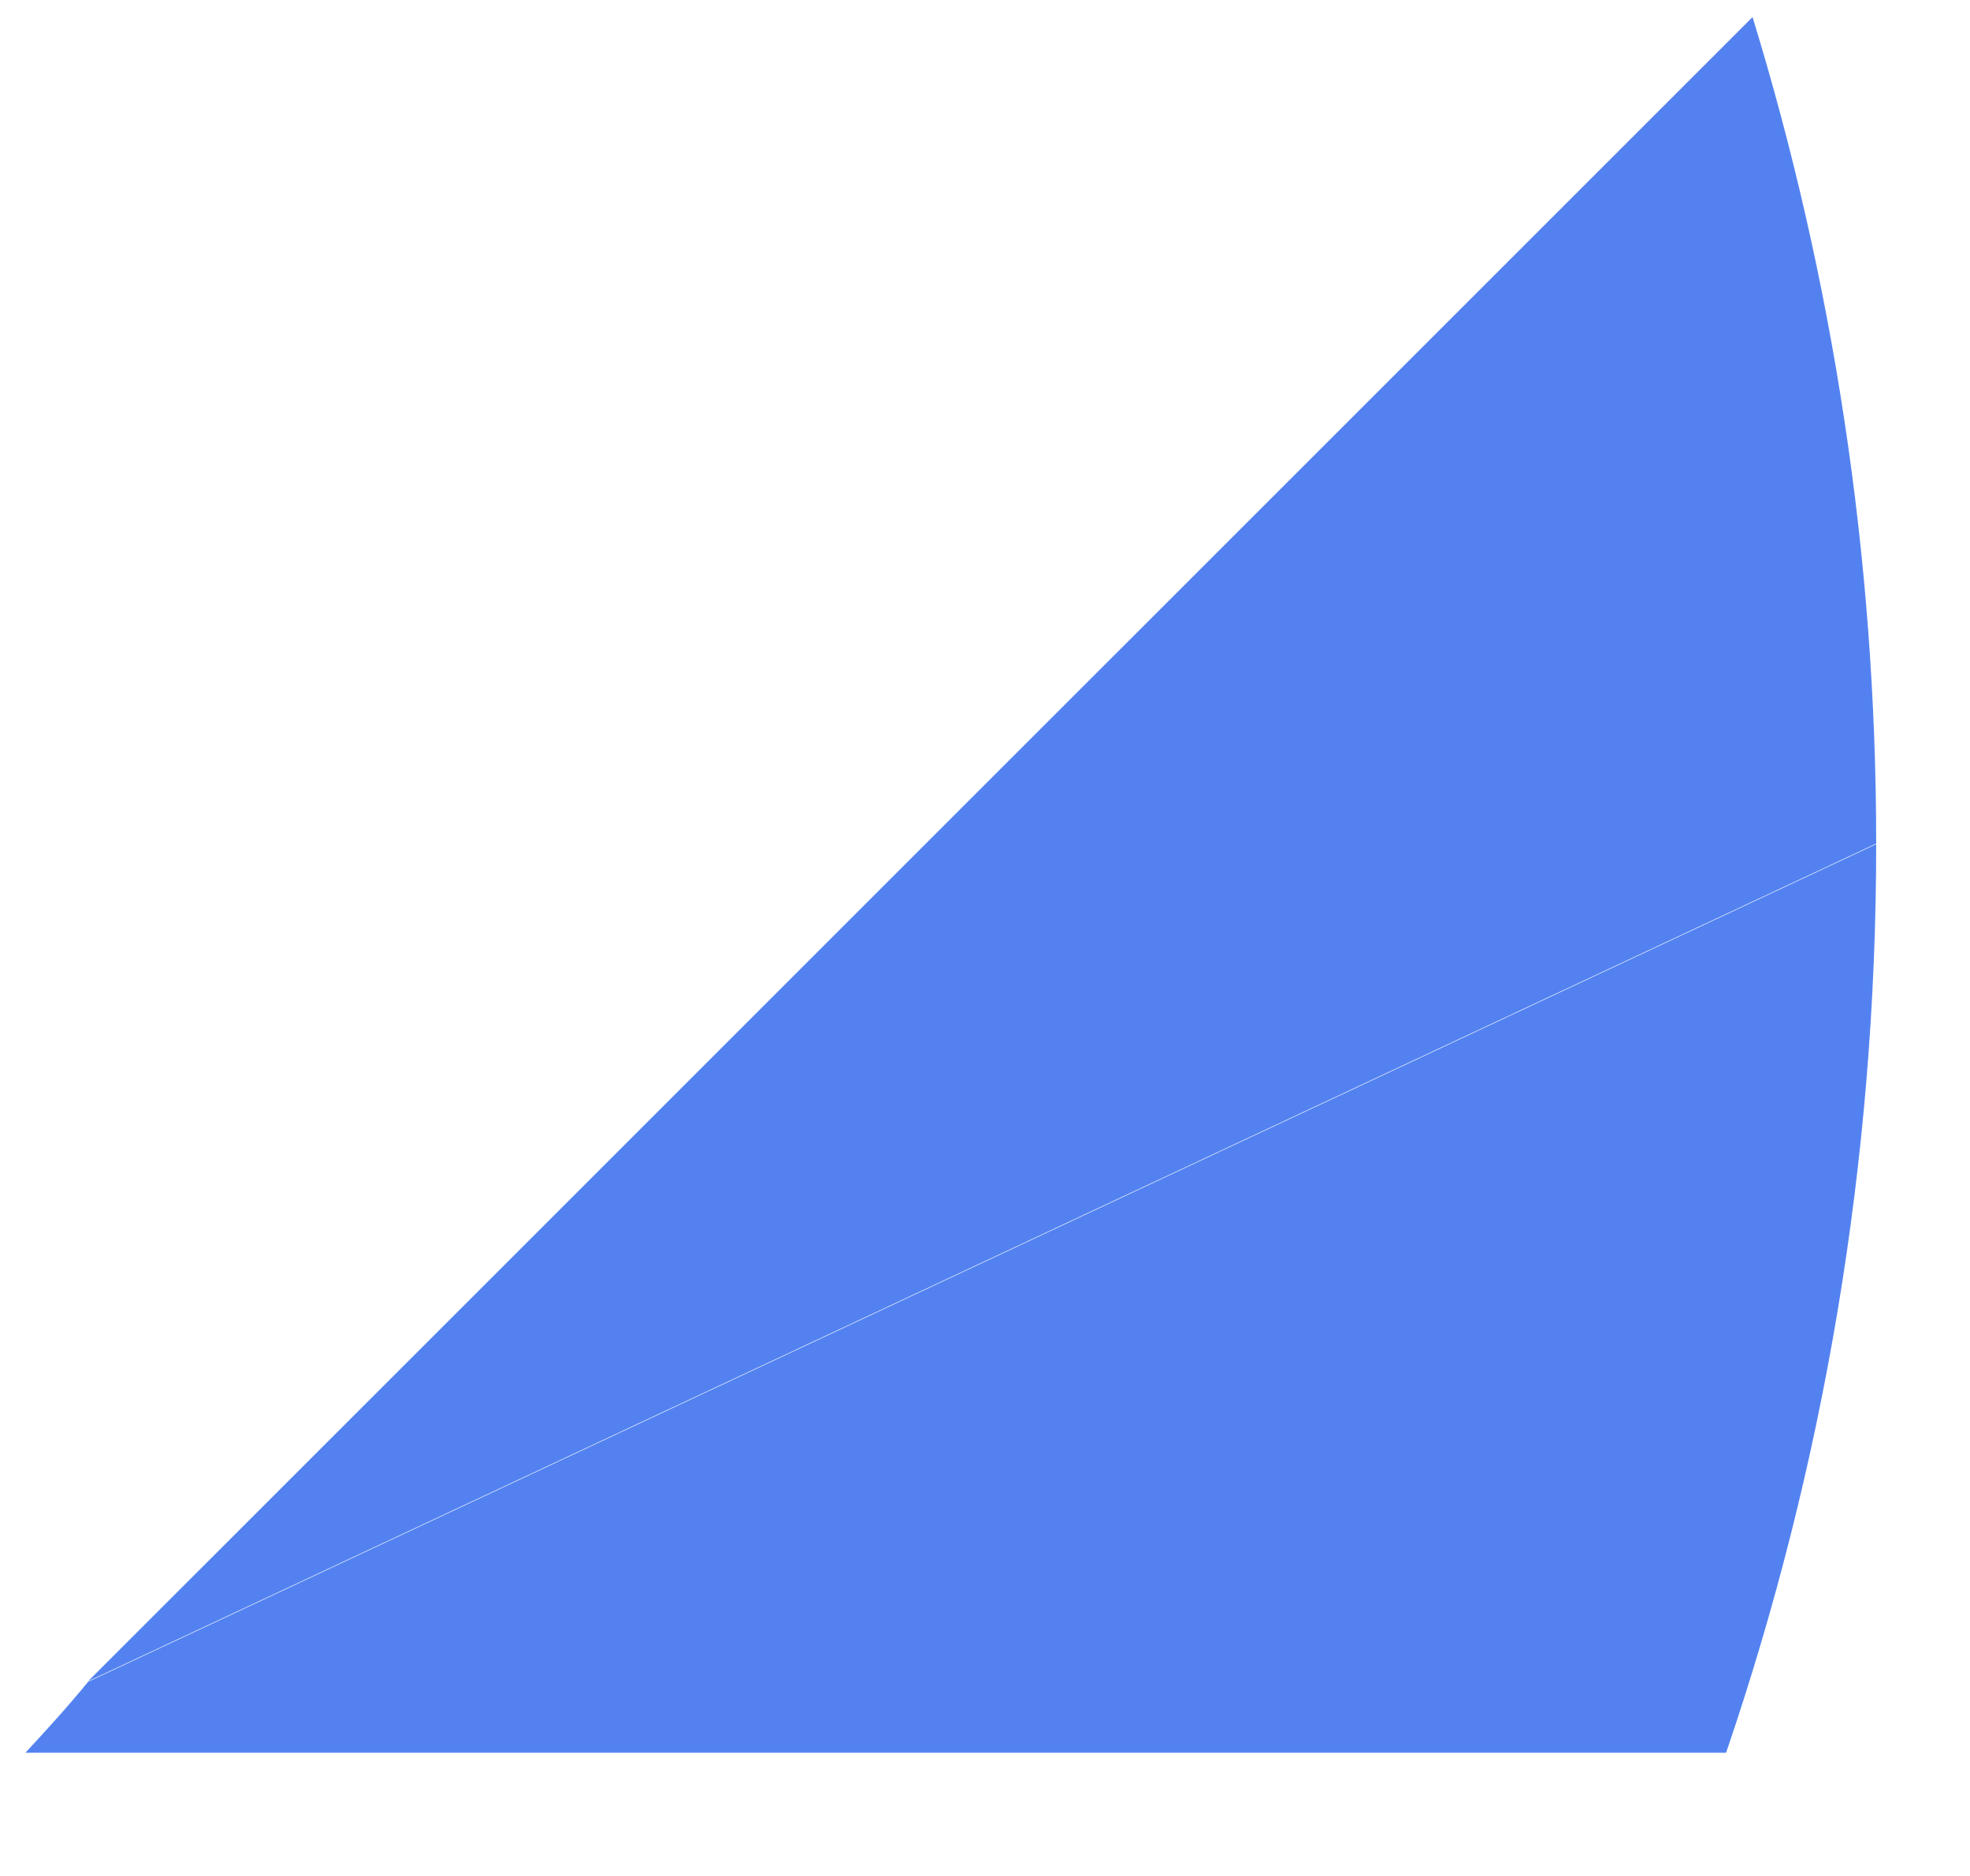
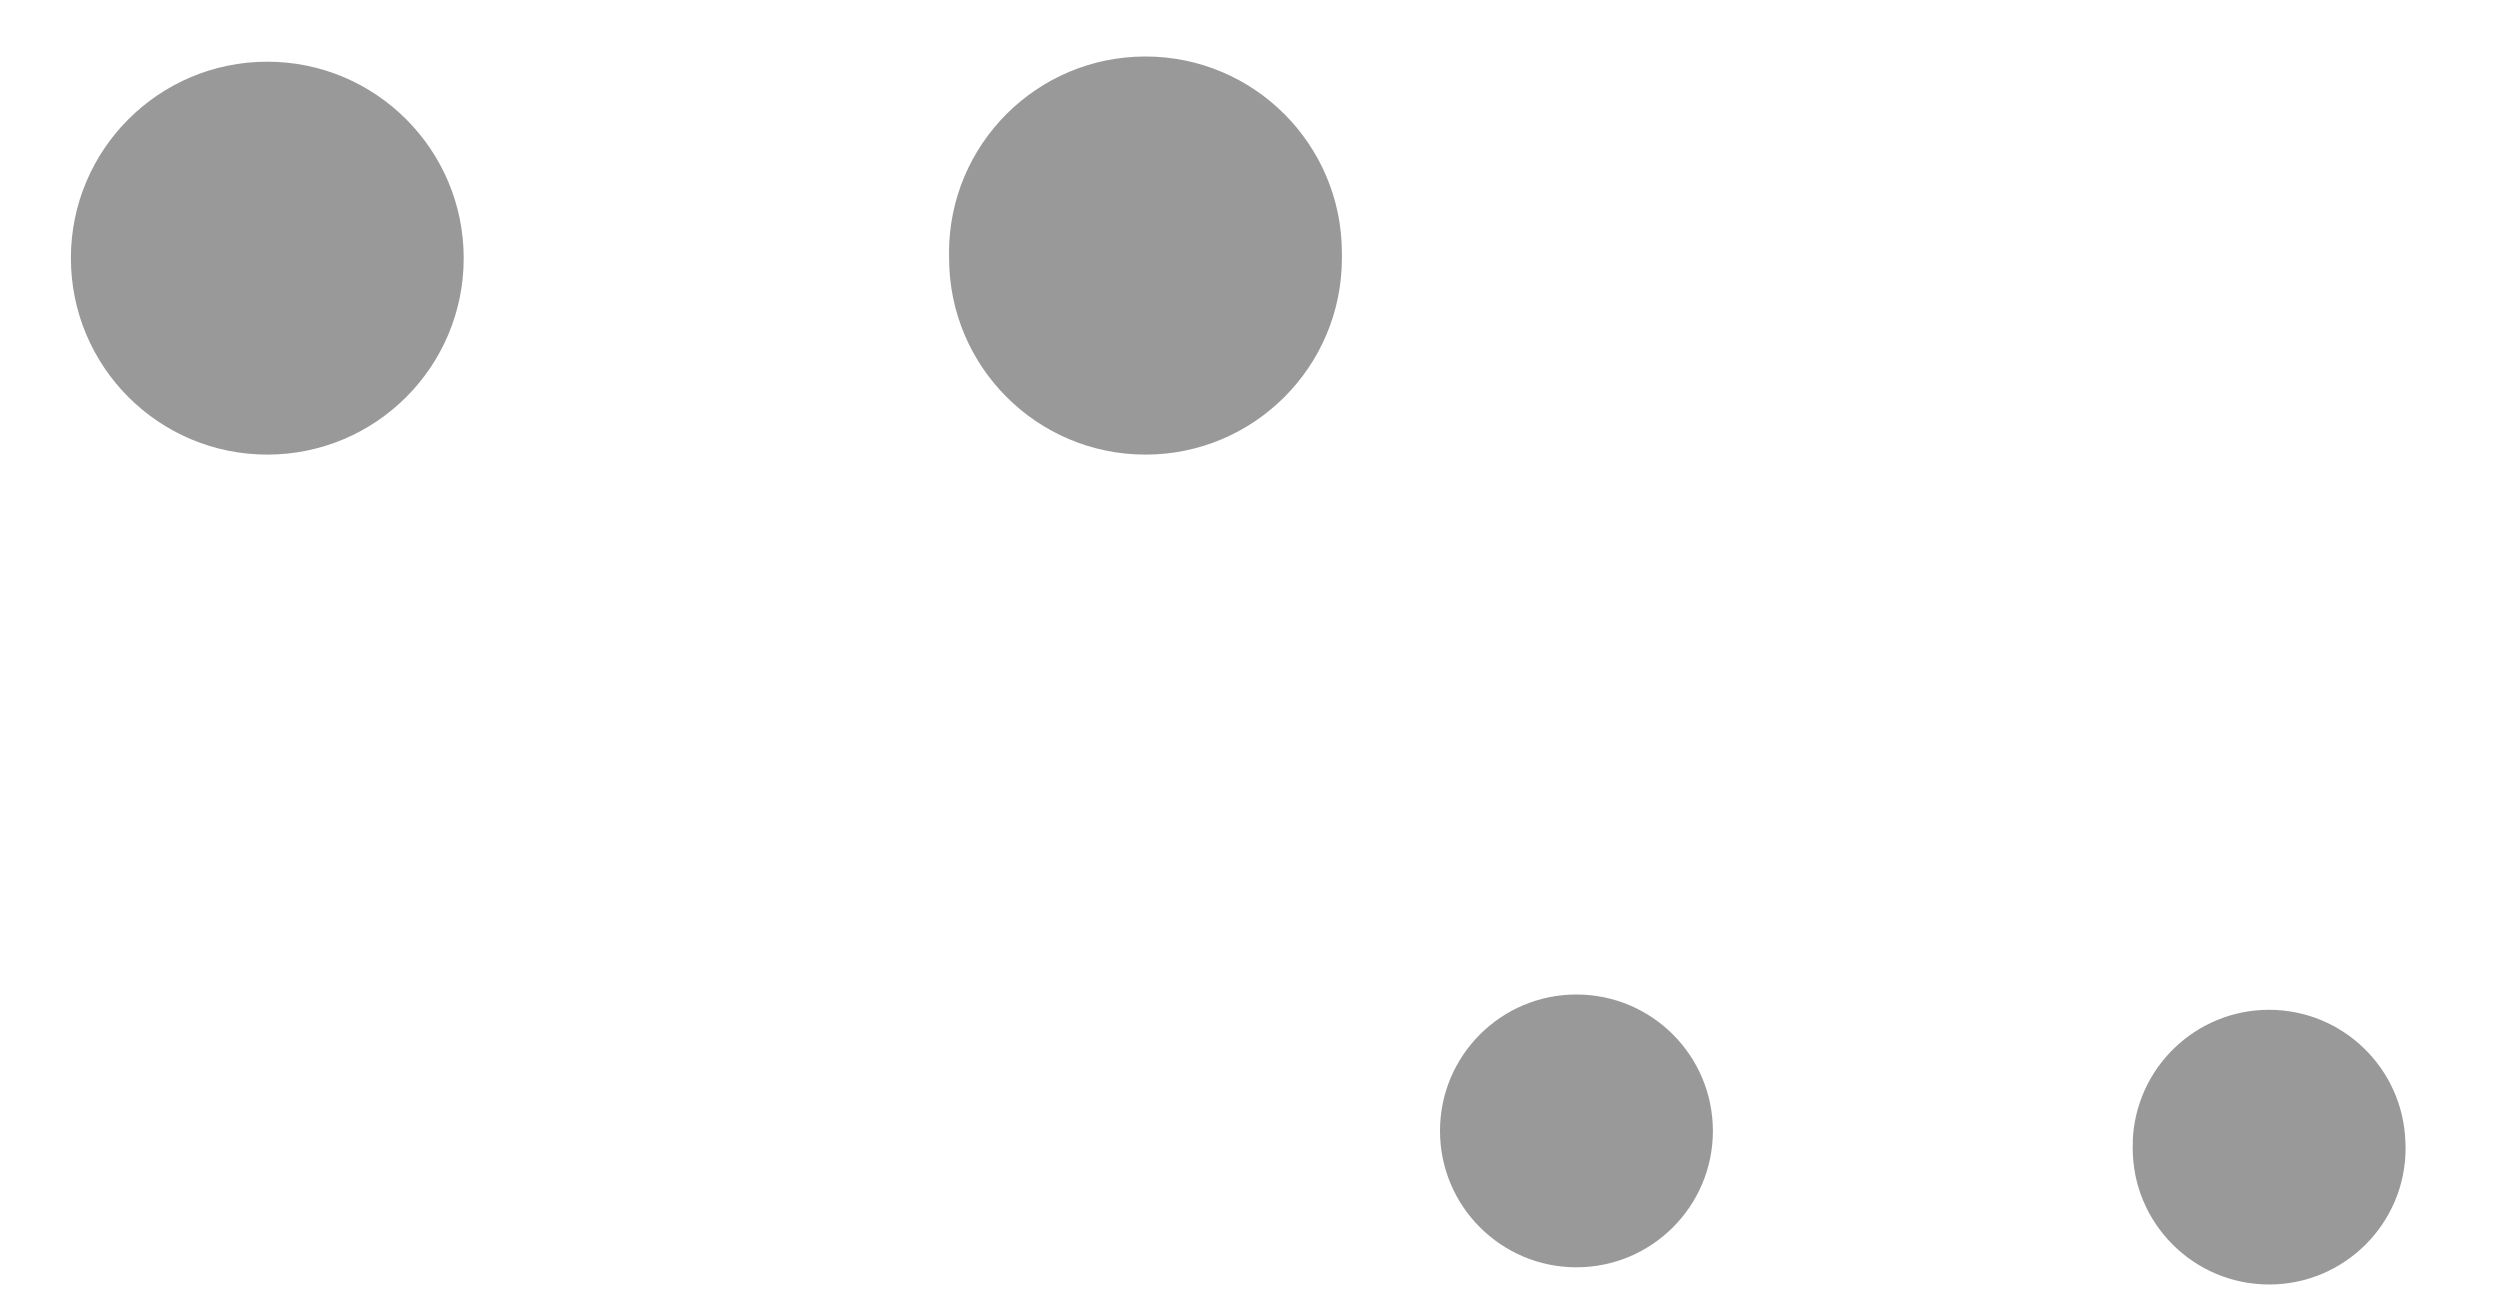
- <svg xmlns="http://www.w3.org/2000/svg" version="1.1" width="21px" height="20px">
-   <g transform="matrix(1 0 0 1 -2163 -1438 )">
-     <path d="M 0.939 17.93  L 20 9  C 20 12.387  19.438 15.645  18.4 18.686  L 0.271 18.686  C 0.5 18.439  0.729 18.188  0.939 17.93  Z M 20 8.994  L 0.939 17.924  L 18.682 0.182  C 19.537 2.971  20 5.93  20 8.994  Z " fill-rule="nonzero" fill="#5382f0" stroke="none" transform="matrix(1 0 0 1 2163 1438 )" />
+ <svg xmlns="http://www.w3.org/2000/svg" version="1.1" width="25px" height="13px">
+   <g transform="matrix(1 0 0 1 -2046 -1437 )">
+     <path d="M 2.673 0.617  C 1.588 0.617  0.709 1.497  0.709 2.581  C 0.709 3.667  1.588 4.546  2.673 4.546  C 3.758 4.546  4.637 3.667  4.637 2.582  C 4.637 1.497  3.758 0.617  2.673 0.617  Z M 9.49 2.529  L 9.491 2.529  C 9.491 2.546  9.491 2.564  9.491 2.582  C 9.491 3.666  10.37 4.546  11.455 4.546  C 12.54 4.546  13.419 3.666  13.419 2.582  C 13.419 2.564  13.419 2.546  13.419 2.529  C 13.418 1.444  12.539 0.565  11.454 0.565  C 10.37 0.565  9.49 1.444  9.49 2.529  Z M 15.764 9.945  C 15.011 9.945  14.4 10.555  14.4 11.309  C 14.4 12.062  15.011 12.673  15.764 12.673  C 16.518 12.673  17.129 12.062  17.129 11.309  C 17.128 10.555  16.518 9.945  15.764 9.945  Z M 21.327 11.419  L 21.329 11.419  C 21.328 11.439  21.327 11.46  21.327 11.481  C 21.327 12.234  21.938 12.845  22.691 12.845  C 23.445 12.845  24.056 12.234  24.056 11.481  C 24.056 11.46  24.055 11.439  24.054 11.419  C 24.03 10.683  23.427 10.098  22.691 10.098  C 21.954 10.098  21.351 10.683  21.327 11.419  Z " fill-rule="nonzero" fill="#999999" stroke="none" transform="matrix(1 0 0 1 2046 1437 )" />
  </g>
</svg>
